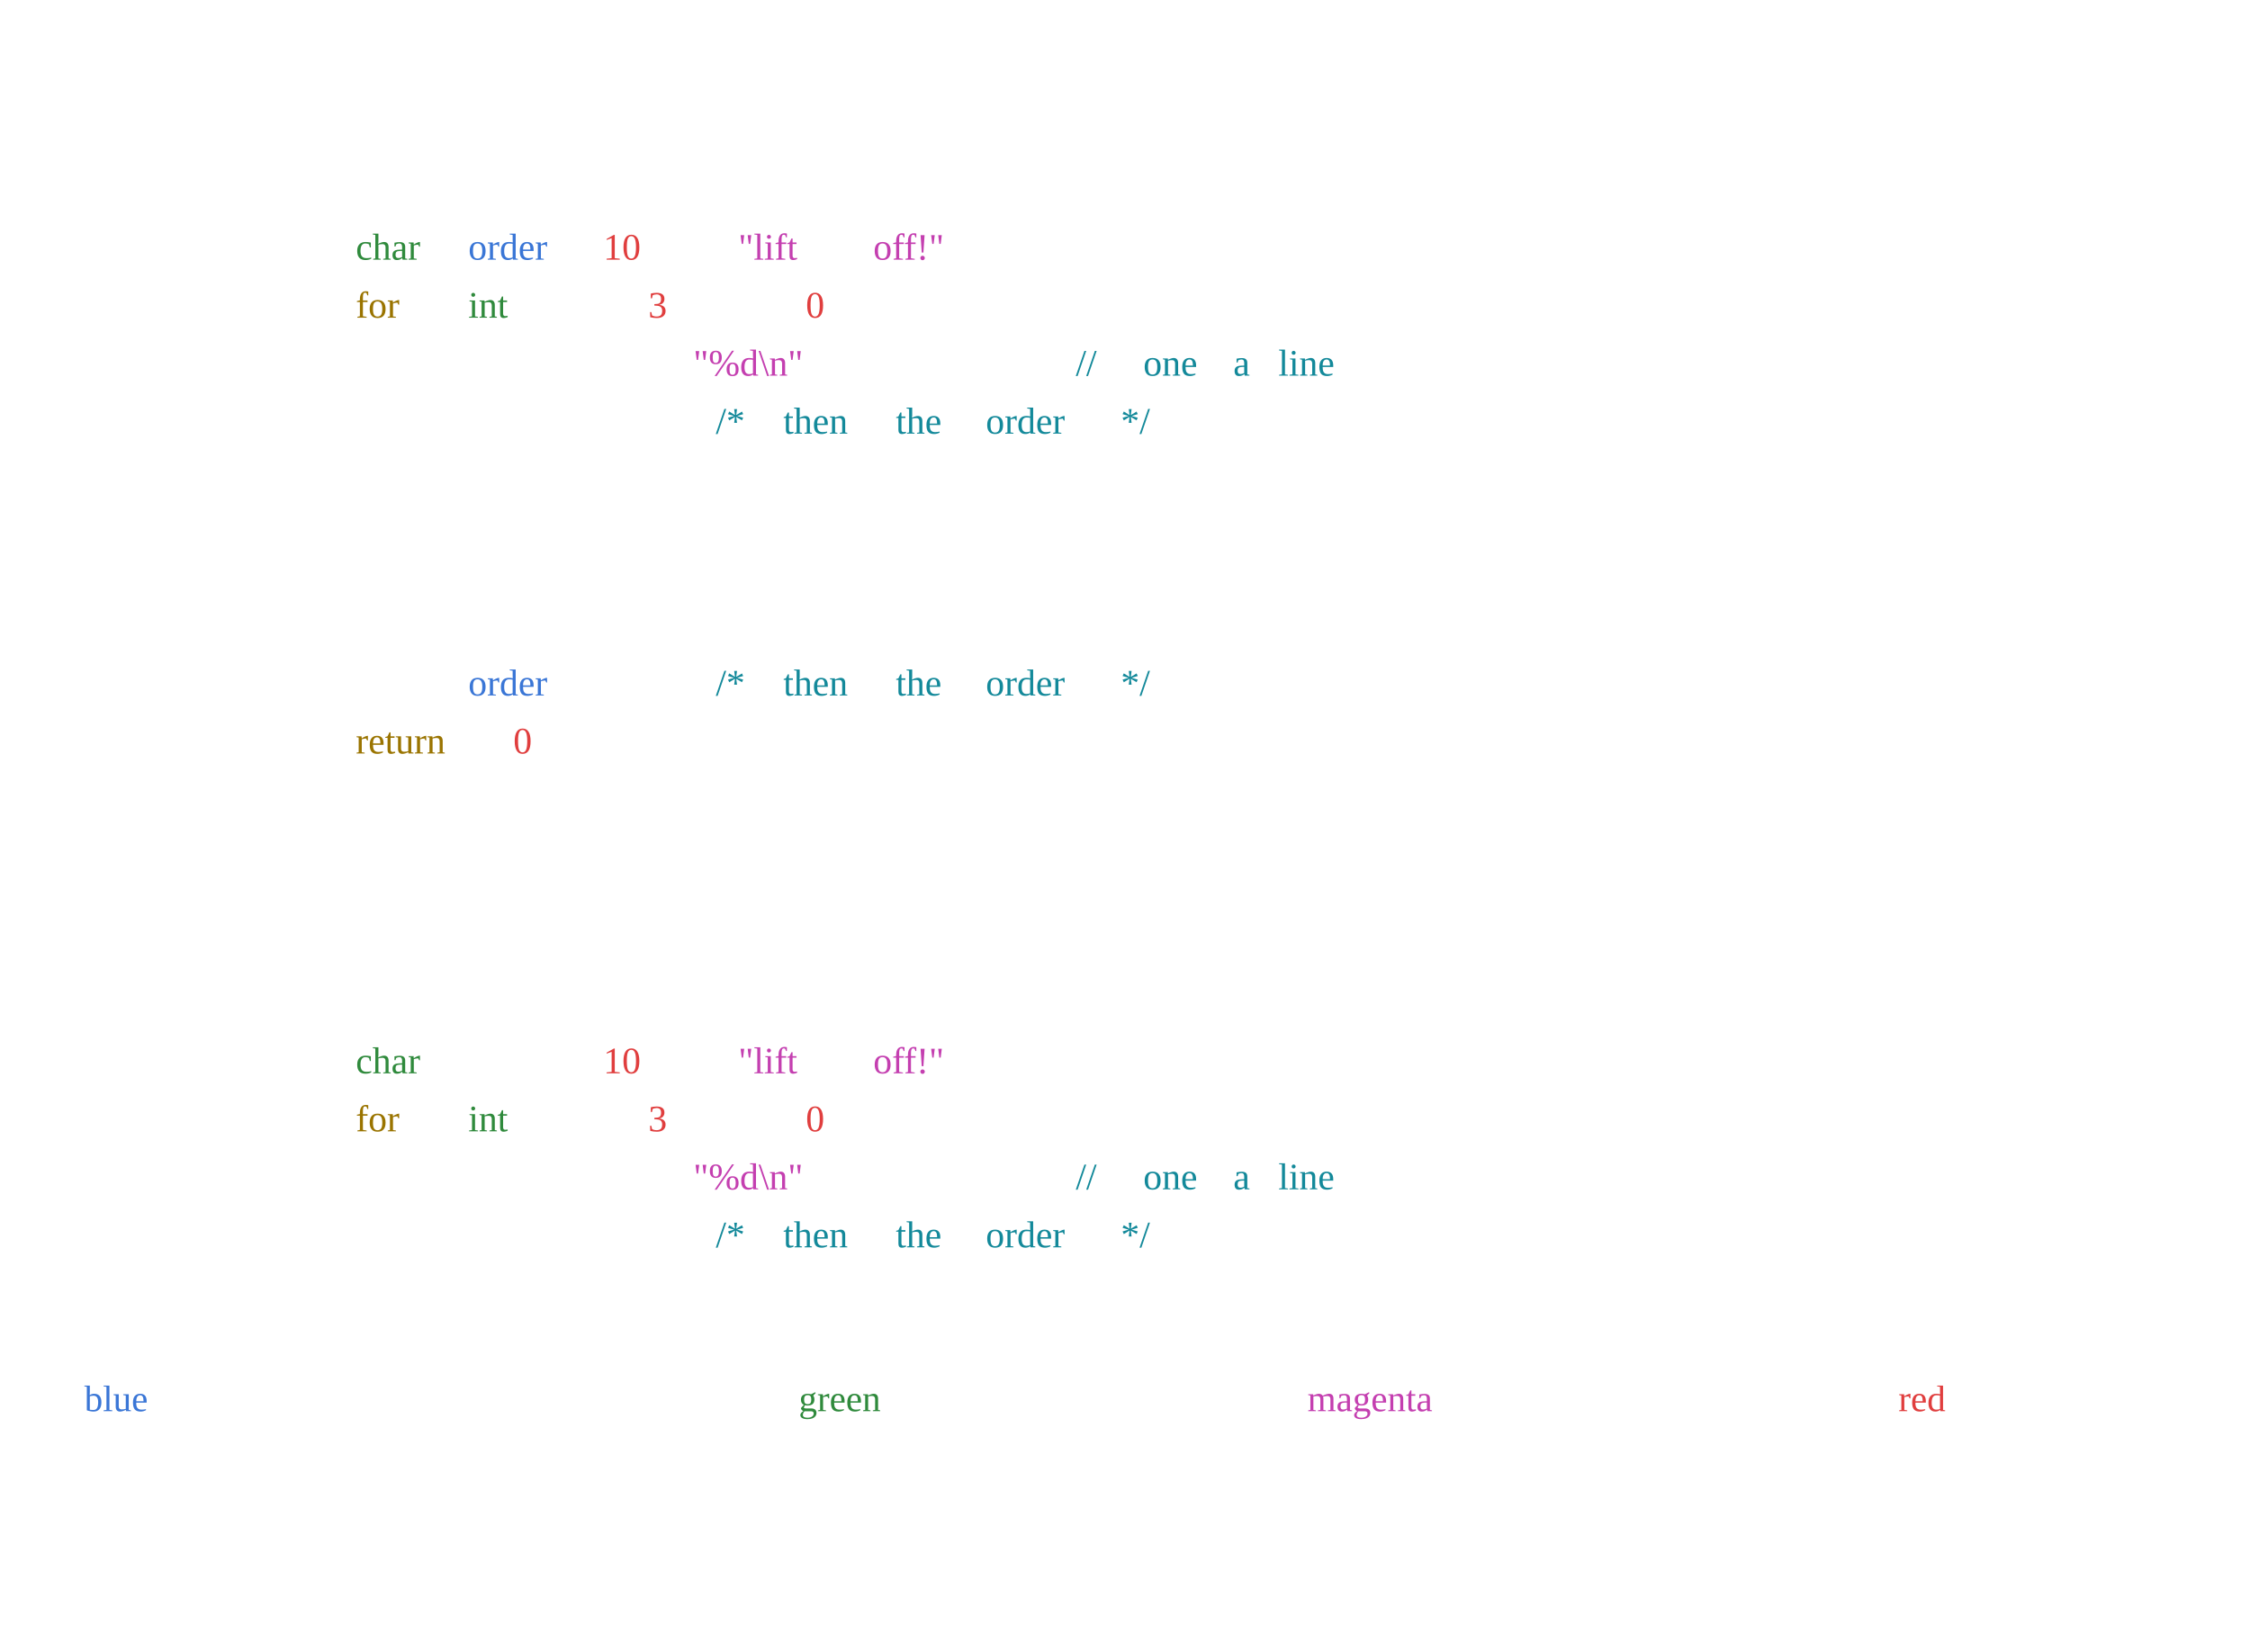
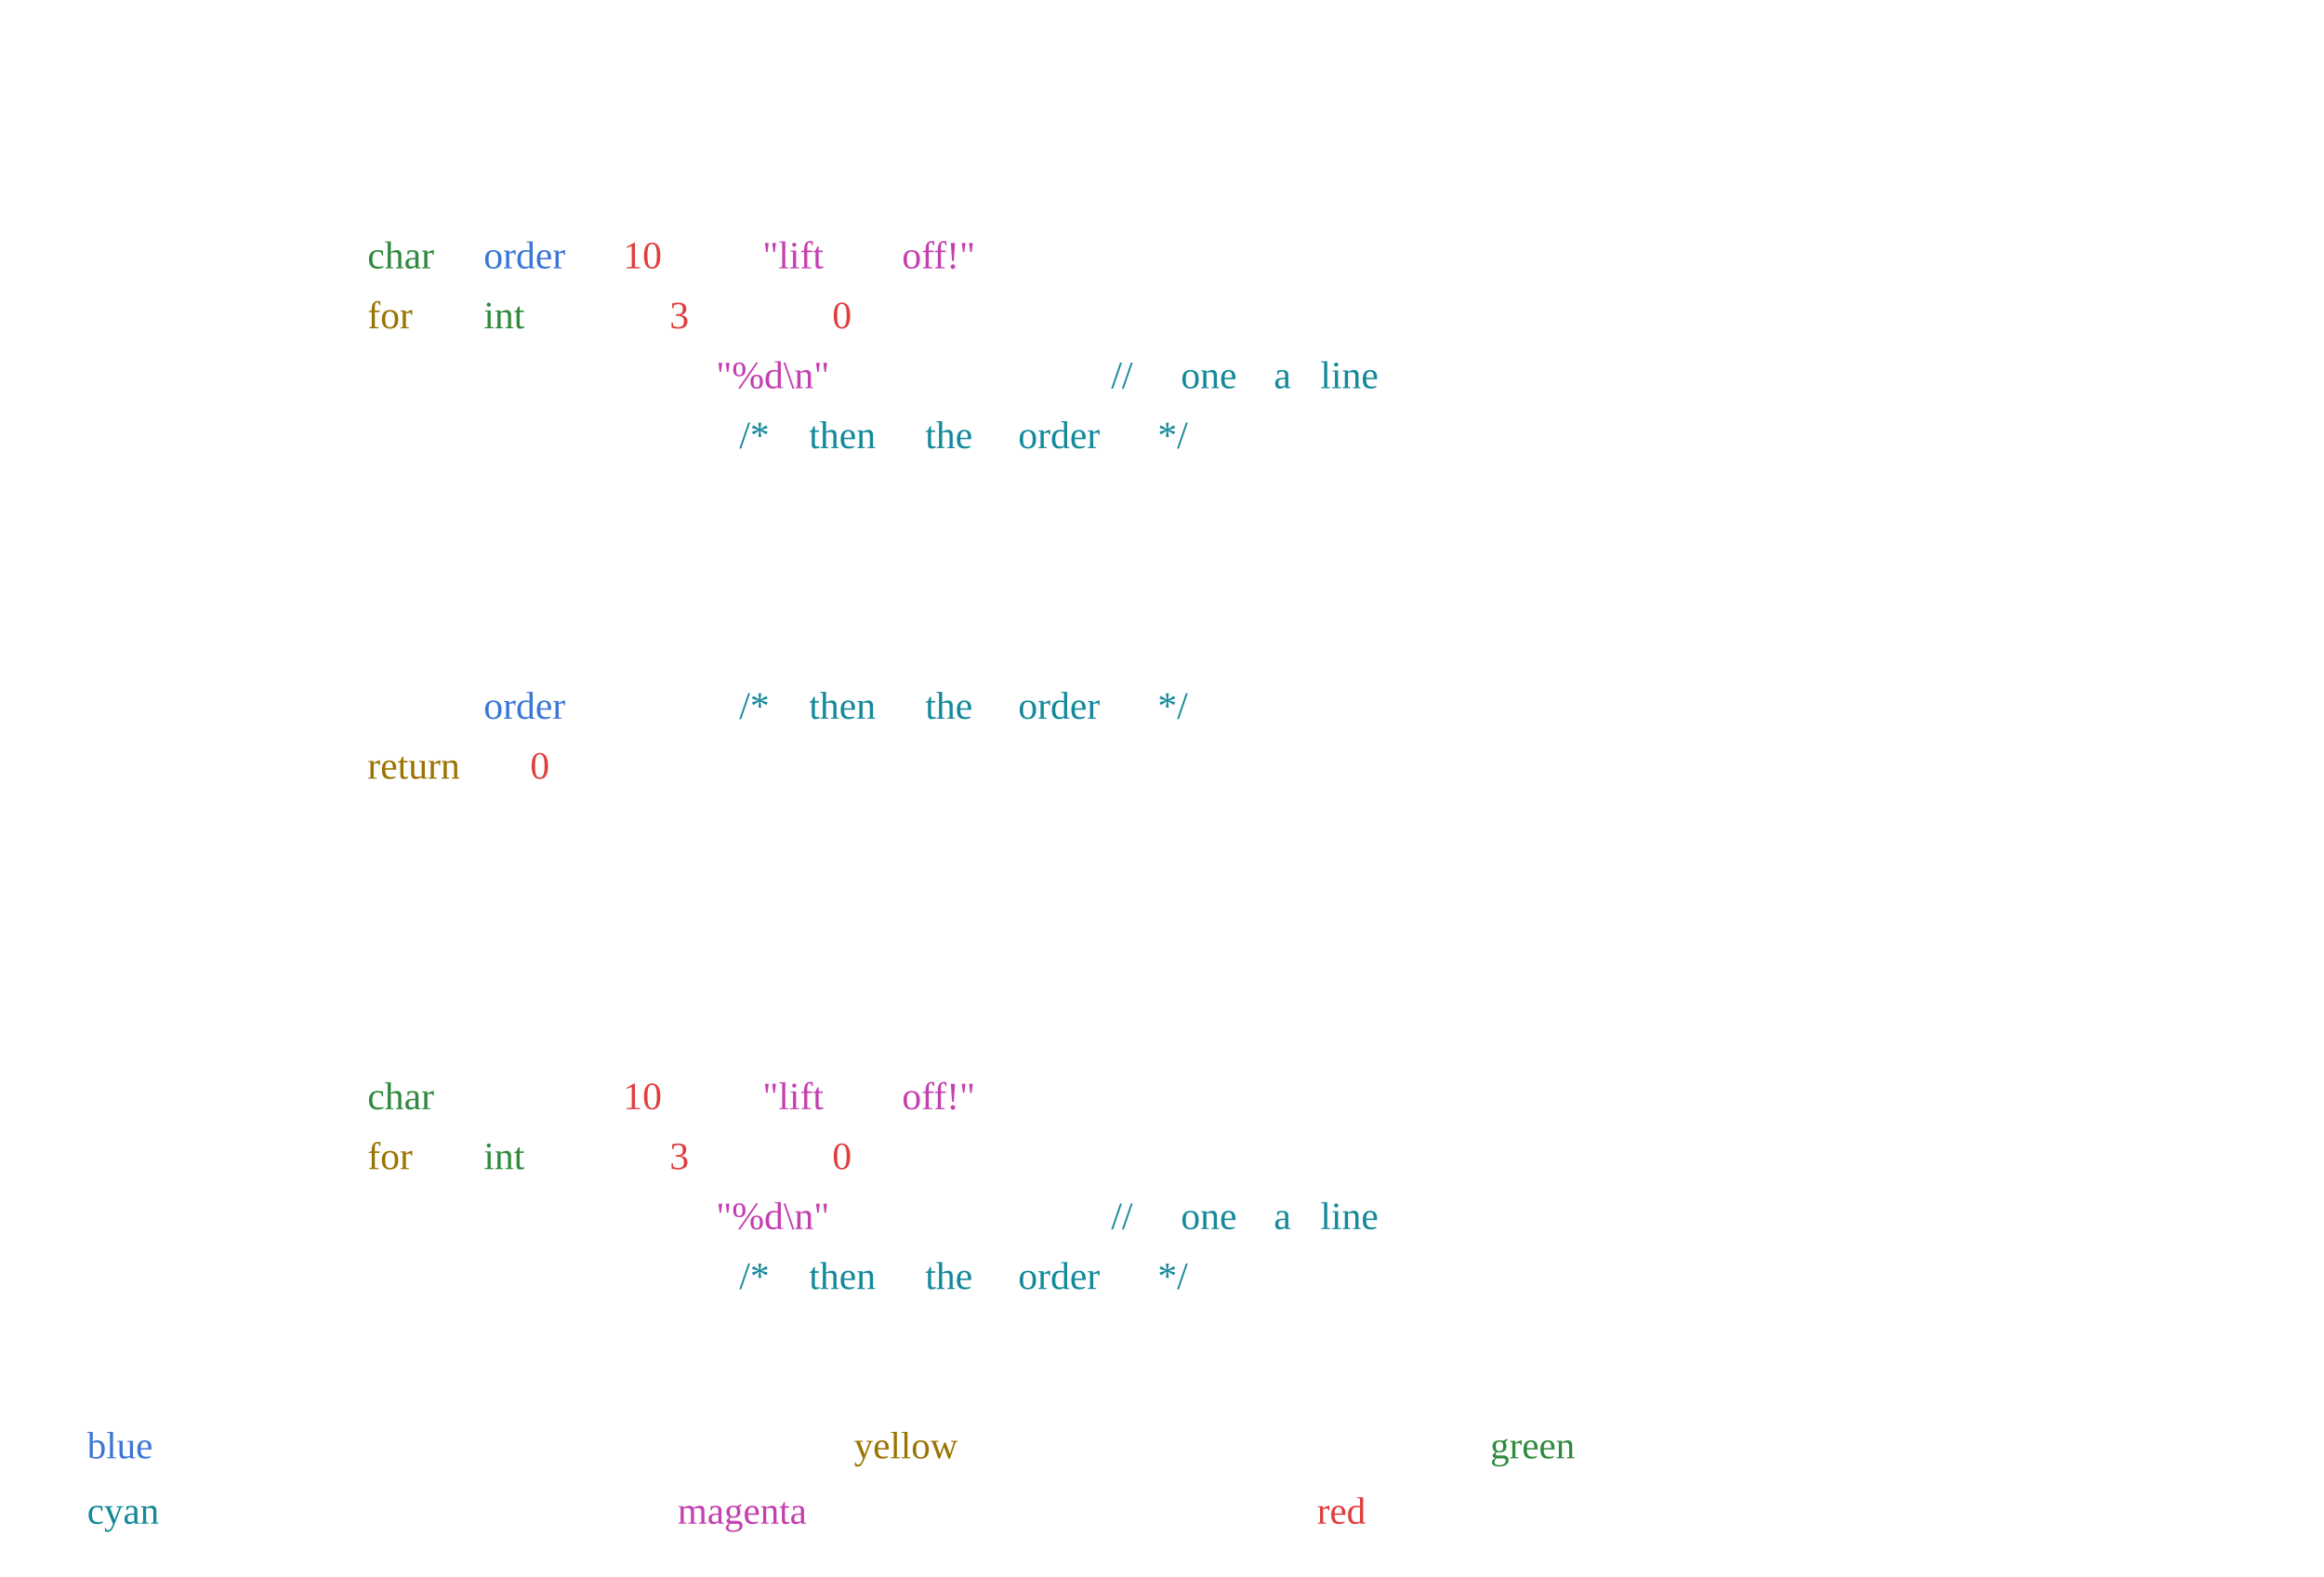
- <svg xmlns="http://www.w3.org/2000/svg" viewBox="0 0 640 470" fill="none">
+ <svg xmlns="http://www.w3.org/2000/svg" viewBox="0 0 640 434" fill="none">
  <defs>
    <marker id="f0605a-ah" viewBox="0 0 10 10" refX="8.5" refY="5" markerWidth="7" markerHeight="7" orient="auto-start-reverse">
      <path class="s" d="M1 1.5L8.5 5L1 8.5" stroke-width="1.5" stroke-linecap="round" stroke-linejoin="round" />
    </marker>
    <marker id="f0605a-aa" viewBox="0 0 10 10" refX="8.5" refY="5" markerWidth="7" markerHeight="7" orient="auto-start-reverse">
      <path class="a" d="M1 1.5L8.5 5L1 8.5" stroke-width="1.5" stroke-linecap="round" stroke-linejoin="round" />
    </marker>
    <marker id="f0605a-am" viewBox="0 0 10 10" refX="8.5" refY="5" markerWidth="7" markerHeight="7" orient="auto-start-reverse">
      <path class="m" d="M1 1.5L8.5 5L1 8.5" stroke-width="1.5" stroke-linecap="round" stroke-linejoin="round" />
    </marker>
  </defs>
  <text class="tm" x="24" y="22" font-size="11">kilo at 06.05, countdown.c on a terminal 16 rows by 56 columns; the top of the screen and the message line</text>
  <text class="t" x="43" y="50" font-size="12" font-weight="600">Ctrl-F, then order</text>
  <rect class="s fs" x="43" y="58" width="372.4" height="74" rx="6" stroke-width="1.5" />
-   <rect class="a" x="132.7" y="63.5" width="7.4" height="13.5" rx="1" stroke-width="1.5" />
  <text class="mono" x="101.2" y="73.88" font-size="10.67">
    <tspan fill="#2f8a3c">char</tspan>
  </text>
  <text class="mono" x="133.2" y="73.88" font-size="10.67">
    <tspan fill="#3a76d6">order</tspan>
  </text>
  <text class="t mono" x="165.2" y="73.88" font-size="10.67">[</text>
  <text class="mono" x="171.6" y="73.88" font-size="10.67">
    <tspan fill="#e03e3e">10</tspan>
  </text>
  <text class="t mono" x="184.4" y="73.88" font-size="10.67">]</text>
  <text class="t mono" x="197.2" y="73.88" font-size="10.67">=</text>
  <text class="mono" x="210" y="73.88" font-size="10.67">
    <tspan fill="#c43fb0">"lift</tspan>
  </text>
  <text class="mono" x="248.4" y="73.88" font-size="10.67">
    <tspan fill="#c43fb0">off!"</tspan>
  </text>
  <text class="t mono" x="280.4" y="73.88" font-size="10.67">;</text>
  <text class="tm mono" x="36" y="73.88" font-size="9.5" text-anchor="end">7</text>
  <text class="mono" x="101.2" y="90.38" font-size="10.67">
    <tspan fill="#9a7400">for</tspan>
  </text>
  <text class="t mono" x="126.8" y="90.38" font-size="10.67">(</text>
  <text class="mono" x="133.2" y="90.38" font-size="10.67">
    <tspan fill="#2f8a3c">int</tspan>
  </text>
  <text class="t mono" x="158.8" y="90.38" font-size="10.67">i</text>
  <text class="t mono" x="171.6" y="90.38" font-size="10.67">=</text>
  <text class="mono" x="184.4" y="90.38" font-size="10.67">
    <tspan fill="#e03e3e">3</tspan>
  </text>
  <text class="t mono" x="190.8" y="90.38" font-size="10.67">;</text>
  <text class="t mono" x="203.6" y="90.38" font-size="10.67">i</text>
  <text class="t mono" x="216.4" y="90.38" font-size="10.67">&gt;</text>
  <text class="mono" x="229.2" y="90.38" font-size="10.67">
    <tspan fill="#e03e3e">0</tspan>
  </text>
  <text class="t mono" x="235.6" y="90.38" font-size="10.67">;</text>
  <text class="t mono" x="248.4" y="90.38" font-size="10.67">i--)</text>
  <text class="tm mono" x="36" y="90.38" font-size="9.5" text-anchor="end">8</text>
  <text class="t mono" x="152.4" y="106.88" font-size="10.67">printf(</text>
  <text class="mono" x="197.2" y="106.88" font-size="10.67">
    <tspan fill="#c43fb0">"%d\n"</tspan>
  </text>
  <text class="t mono" x="235.6" y="106.88" font-size="10.67">,</text>
  <text class="t mono" x="248.4" y="106.88" font-size="10.67">i);</text>
  <text class="mono" x="306" y="106.88" font-size="10.67">
    <tspan fill="#13899a">//</tspan>
  </text>
  <text class="mono" x="325.2" y="106.88" font-size="10.67">
    <tspan fill="#13899a">one</tspan>
  </text>
  <text class="mono" x="350.8" y="106.88" font-size="10.67">
    <tspan fill="#13899a">a</tspan>
  </text>
  <text class="mono" x="363.6" y="106.88" font-size="10.67">
    <tspan fill="#13899a">line</tspan>
  </text>
  <text class="tm mono" x="36" y="106.88" font-size="9.5" text-anchor="end">9</text>
  <text class="t mono" x="101.2" y="123.38" font-size="10.67">puts(order);</text>
  <text class="mono" x="203.6" y="123.38" font-size="10.67">
    <tspan fill="#13899a">/*</tspan>
  </text>
  <text class="mono" x="222.8" y="123.38" font-size="10.67">
    <tspan fill="#13899a">then</tspan>
  </text>
  <text class="mono" x="254.8" y="123.38" font-size="10.67">
    <tspan fill="#13899a">the</tspan>
  </text>
  <text class="mono" x="280.4" y="123.38" font-size="10.67">
    <tspan fill="#13899a">order</tspan>
  </text>
  <text class="mono" x="318.8" y="123.38" font-size="10.67">
    <tspan fill="#13899a">*/</tspan>
  </text>
  <text class="tm mono" x="36" y="123.38" font-size="9.5" text-anchor="end">10</text>
  <text class="t mono" x="50" y="146" font-size="10">Search: order (Use ESC/Arrows/Enter)</text>
  <text class="tm" x="430.4" y="68" font-size="10.5">Row 7's classes are copied to</text>
-   <text class="tm" x="430.4" y="82" font-size="10.5">saved_hl first. Then the 5 of</text>
-   <text class="tm" x="430.4" y="96" font-size="10.5">order, after a tab, are made</text>
-   <text class="tm" x="430.4" y="110" font-size="10.5">class 8: blue over green and</text>
-   <text class="tm" x="430.4" y="124" font-size="10.5">default.</text>
+   <text class="tm" x="430.4" y="82" font-size="10.5">saved_hl first. Then the 5</text>
+   <text class="tm" x="430.4" y="96" font-size="10.5">classes of order, after a tab,</text>
+   <text class="tm" x="430.4" y="110" font-size="10.5">are made class 8: blue.</text>
  <text class="t" x="43" y="174" font-size="12" font-weight="600">Down: the next match</text>
  <rect class="s fs" x="43" y="182" width="372.4" height="57.5" rx="6" stroke-width="1.5" />
-   <rect class="a" x="132.7" y="187.5" width="7.4" height="13.5" rx="1" stroke-width="1.5" />
  <text class="t mono" x="101.2" y="197.88" font-size="10.67">puts(</text>
  <text class="mono" x="133.2" y="197.88" font-size="10.67">
    <tspan fill="#3a76d6">order</tspan>
  </text>
  <text class="t mono" x="165.2" y="197.88" font-size="10.67">);</text>
  <text class="mono" x="203.6" y="197.88" font-size="10.67">
    <tspan fill="#13899a">/*</tspan>
  </text>
  <text class="mono" x="222.8" y="197.88" font-size="10.67">
    <tspan fill="#13899a">then</tspan>
  </text>
  <text class="mono" x="254.8" y="197.88" font-size="10.67">
    <tspan fill="#13899a">the</tspan>
  </text>
  <text class="mono" x="280.4" y="197.88" font-size="10.67">
    <tspan fill="#13899a">order</tspan>
  </text>
  <text class="mono" x="318.8" y="197.88" font-size="10.67">
    <tspan fill="#13899a">*/</tspan>
  </text>
  <text class="tm mono" x="36" y="197.88" font-size="9.5" text-anchor="end">10</text>
  <text class="mono" x="101.2" y="214.38" font-size="10.67">
    <tspan fill="#9a7400">return</tspan>
  </text>
  <text class="mono" x="146" y="214.38" font-size="10.67">
    <tspan fill="#e03e3e">0</tspan>
  </text>
  <text class="t mono" x="152.4" y="214.38" font-size="10.67">;</text>
  <text class="tm mono" x="36" y="214.38" font-size="9.5" text-anchor="end">11</text>
  <text class="t mono" x="50" y="230.88" font-size="10.67">}</text>
  <text class="tm mono" x="36" y="230.88" font-size="9.5" text-anchor="end">12</text>
  <text class="t mono" x="50" y="253.5" font-size="10">Search: order (Use ESC/Arrows/Enter)</text>
  <text class="tm" x="430.4" y="192" font-size="10.5">Row 7 gets its saved classes</text>
  <text class="tm" x="430.4" y="206" font-size="10.5">back. Row 10's are saved, and</text>
  <text class="tm" x="430.4" y="220" font-size="10.5">its first order is blue; the</text>
  <text class="tm" x="430.4" y="234" font-size="10.5">one in the comment is not.</text>
  <text class="t" x="43" y="281.5" font-size="12" font-weight="600">Escape: the search ends</text>
  <rect class="s fs" x="43" y="289.5" width="372.4" height="74" rx="6" stroke-width="1.5" />
  <text class="mono" x="101.2" y="305.38" font-size="10.67">
    <tspan fill="#2f8a3c">char</tspan>
  </text>
  <text class="t mono" x="133.2" y="305.38" font-size="10.67">order[</text>
  <text class="mono" x="171.6" y="305.38" font-size="10.67">
    <tspan fill="#e03e3e">10</tspan>
  </text>
  <text class="t mono" x="184.4" y="305.38" font-size="10.67">]</text>
  <text class="t mono" x="197.2" y="305.38" font-size="10.67">=</text>
  <text class="mono" x="210" y="305.38" font-size="10.67">
    <tspan fill="#c43fb0">"lift</tspan>
  </text>
  <text class="mono" x="248.4" y="305.38" font-size="10.67">
    <tspan fill="#c43fb0">off!"</tspan>
  </text>
  <text class="t mono" x="280.4" y="305.38" font-size="10.67">;</text>
  <text class="tm mono" x="36" y="305.38" font-size="9.5" text-anchor="end">7</text>
  <text class="mono" x="101.2" y="321.88" font-size="10.67">
    <tspan fill="#9a7400">for</tspan>
  </text>
  <text class="t mono" x="126.8" y="321.88" font-size="10.67">(</text>
  <text class="mono" x="133.2" y="321.88" font-size="10.67">
    <tspan fill="#2f8a3c">int</tspan>
  </text>
  <text class="t mono" x="158.8" y="321.88" font-size="10.67">i</text>
  <text class="t mono" x="171.6" y="321.88" font-size="10.67">=</text>
  <text class="mono" x="184.4" y="321.88" font-size="10.67">
    <tspan fill="#e03e3e">3</tspan>
  </text>
  <text class="t mono" x="190.8" y="321.88" font-size="10.67">;</text>
  <text class="t mono" x="203.6" y="321.88" font-size="10.67">i</text>
  <text class="t mono" x="216.4" y="321.88" font-size="10.67">&gt;</text>
  <text class="mono" x="229.2" y="321.88" font-size="10.67">
    <tspan fill="#e03e3e">0</tspan>
  </text>
  <text class="t mono" x="235.6" y="321.88" font-size="10.67">;</text>
  <text class="t mono" x="248.4" y="321.88" font-size="10.67">i--)</text>
  <text class="tm mono" x="36" y="321.88" font-size="9.5" text-anchor="end">8</text>
  <text class="t mono" x="152.4" y="338.38" font-size="10.67">printf(</text>
  <text class="mono" x="197.2" y="338.38" font-size="10.67">
    <tspan fill="#c43fb0">"%d\n"</tspan>
  </text>
  <text class="t mono" x="235.6" y="338.38" font-size="10.67">,</text>
  <text class="t mono" x="248.4" y="338.38" font-size="10.67">i);</text>
  <text class="mono" x="306" y="338.38" font-size="10.67">
    <tspan fill="#13899a">//</tspan>
  </text>
  <text class="mono" x="325.2" y="338.38" font-size="10.67">
    <tspan fill="#13899a">one</tspan>
  </text>
  <text class="mono" x="350.8" y="338.38" font-size="10.67">
    <tspan fill="#13899a">a</tspan>
  </text>
  <text class="mono" x="363.6" y="338.38" font-size="10.67">
    <tspan fill="#13899a">line</tspan>
  </text>
  <text class="tm mono" x="36" y="338.38" font-size="9.5" text-anchor="end">9</text>
  <text class="t mono" x="101.2" y="354.88" font-size="10.67">puts(order);</text>
  <text class="mono" x="203.6" y="354.88" font-size="10.67">
    <tspan fill="#13899a">/*</tspan>
  </text>
  <text class="mono" x="222.8" y="354.88" font-size="10.67">
    <tspan fill="#13899a">then</tspan>
  </text>
  <text class="mono" x="254.8" y="354.88" font-size="10.67">
    <tspan fill="#13899a">the</tspan>
  </text>
  <text class="mono" x="280.4" y="354.88" font-size="10.67">
    <tspan fill="#13899a">order</tspan>
  </text>
  <text class="mono" x="318.8" y="354.88" font-size="10.67">
    <tspan fill="#13899a">*/</tspan>
  </text>
  <text class="tm mono" x="36" y="354.88" font-size="9.5" text-anchor="end">10</text>
  <text class="tm" x="50" y="377.5" font-size="10">(the message line is empty)</text>
  <text class="tm" x="430.4" y="299.5" font-size="10.5">Row 10 gets its classes back,</text>
  <text class="tm" x="430.4" y="313.5" font-size="10.5">and the view goes back to</text>
  <text class="tm" x="430.4" y="327.5" font-size="10.5">where it was. Nothing is blue.</text>
  <text class="mono" x="24" y="401.5" font-size="10.5">
    <tspan fill="#3a76d6">blue</tspan>
  </text>
  <text class="tm" x="53.2" y="401.5" font-size="10">(ESC [34m): the match, class 8</text>
-   <text class="mono" x="227.2" y="401.5" font-size="10.5">
+   <text class="mono" x="235.2" y="401.5" font-size="10.5">
+     <tspan fill="#9a7400">yellow</tspan>
+   </text>
+   <text class="tm" x="277" y="401.5" font-size="10">(ESC [33m): a keyword</text>
+   <text class="mono" x="410.4" y="401.5" font-size="10.5">
    <tspan fill="#2f8a3c">green</tspan>
  </text>
-   <text class="tm" x="262.7" y="401.5" font-size="10">(ESC [32m): a type</text>
-   <text class="mono" x="371.9" y="401.5" font-size="10.5">
+   <text class="tm" x="445.9" y="401.5" font-size="10">(ESC [32m): a type</text>
+   <text class="mono" x="24" y="419.5" font-size="10.5">
+     <tspan fill="#13899a">cyan</tspan>
+   </text>
+   <text class="tm" x="53.2" y="419.5" font-size="10">(ESC [36m): a comment</text>
+   <text class="mono" x="186.6" y="419.5" font-size="10.5">
    <tspan fill="#c43fb0">magenta</tspan>
  </text>
-   <text class="tm" x="420" y="401.5" font-size="10">(ESC [35m): a string</text>
-   <text class="mono" x="540" y="401.5" font-size="10.5">
+   <text class="tm" x="234.7" y="419.5" font-size="10">(ESC [35m): a string</text>
+   <text class="mono" x="362.7" y="419.5" font-size="10.5">
    <tspan fill="#e03e3e">red</tspan>
  </text>
-   <text class="tm" x="562.9" y="401.5" font-size="10">(ESC [31m): a number</text>
+   <text class="tm" x="385.6" y="419.5" font-size="10">(ESC [31m): a number</text>
</svg>
